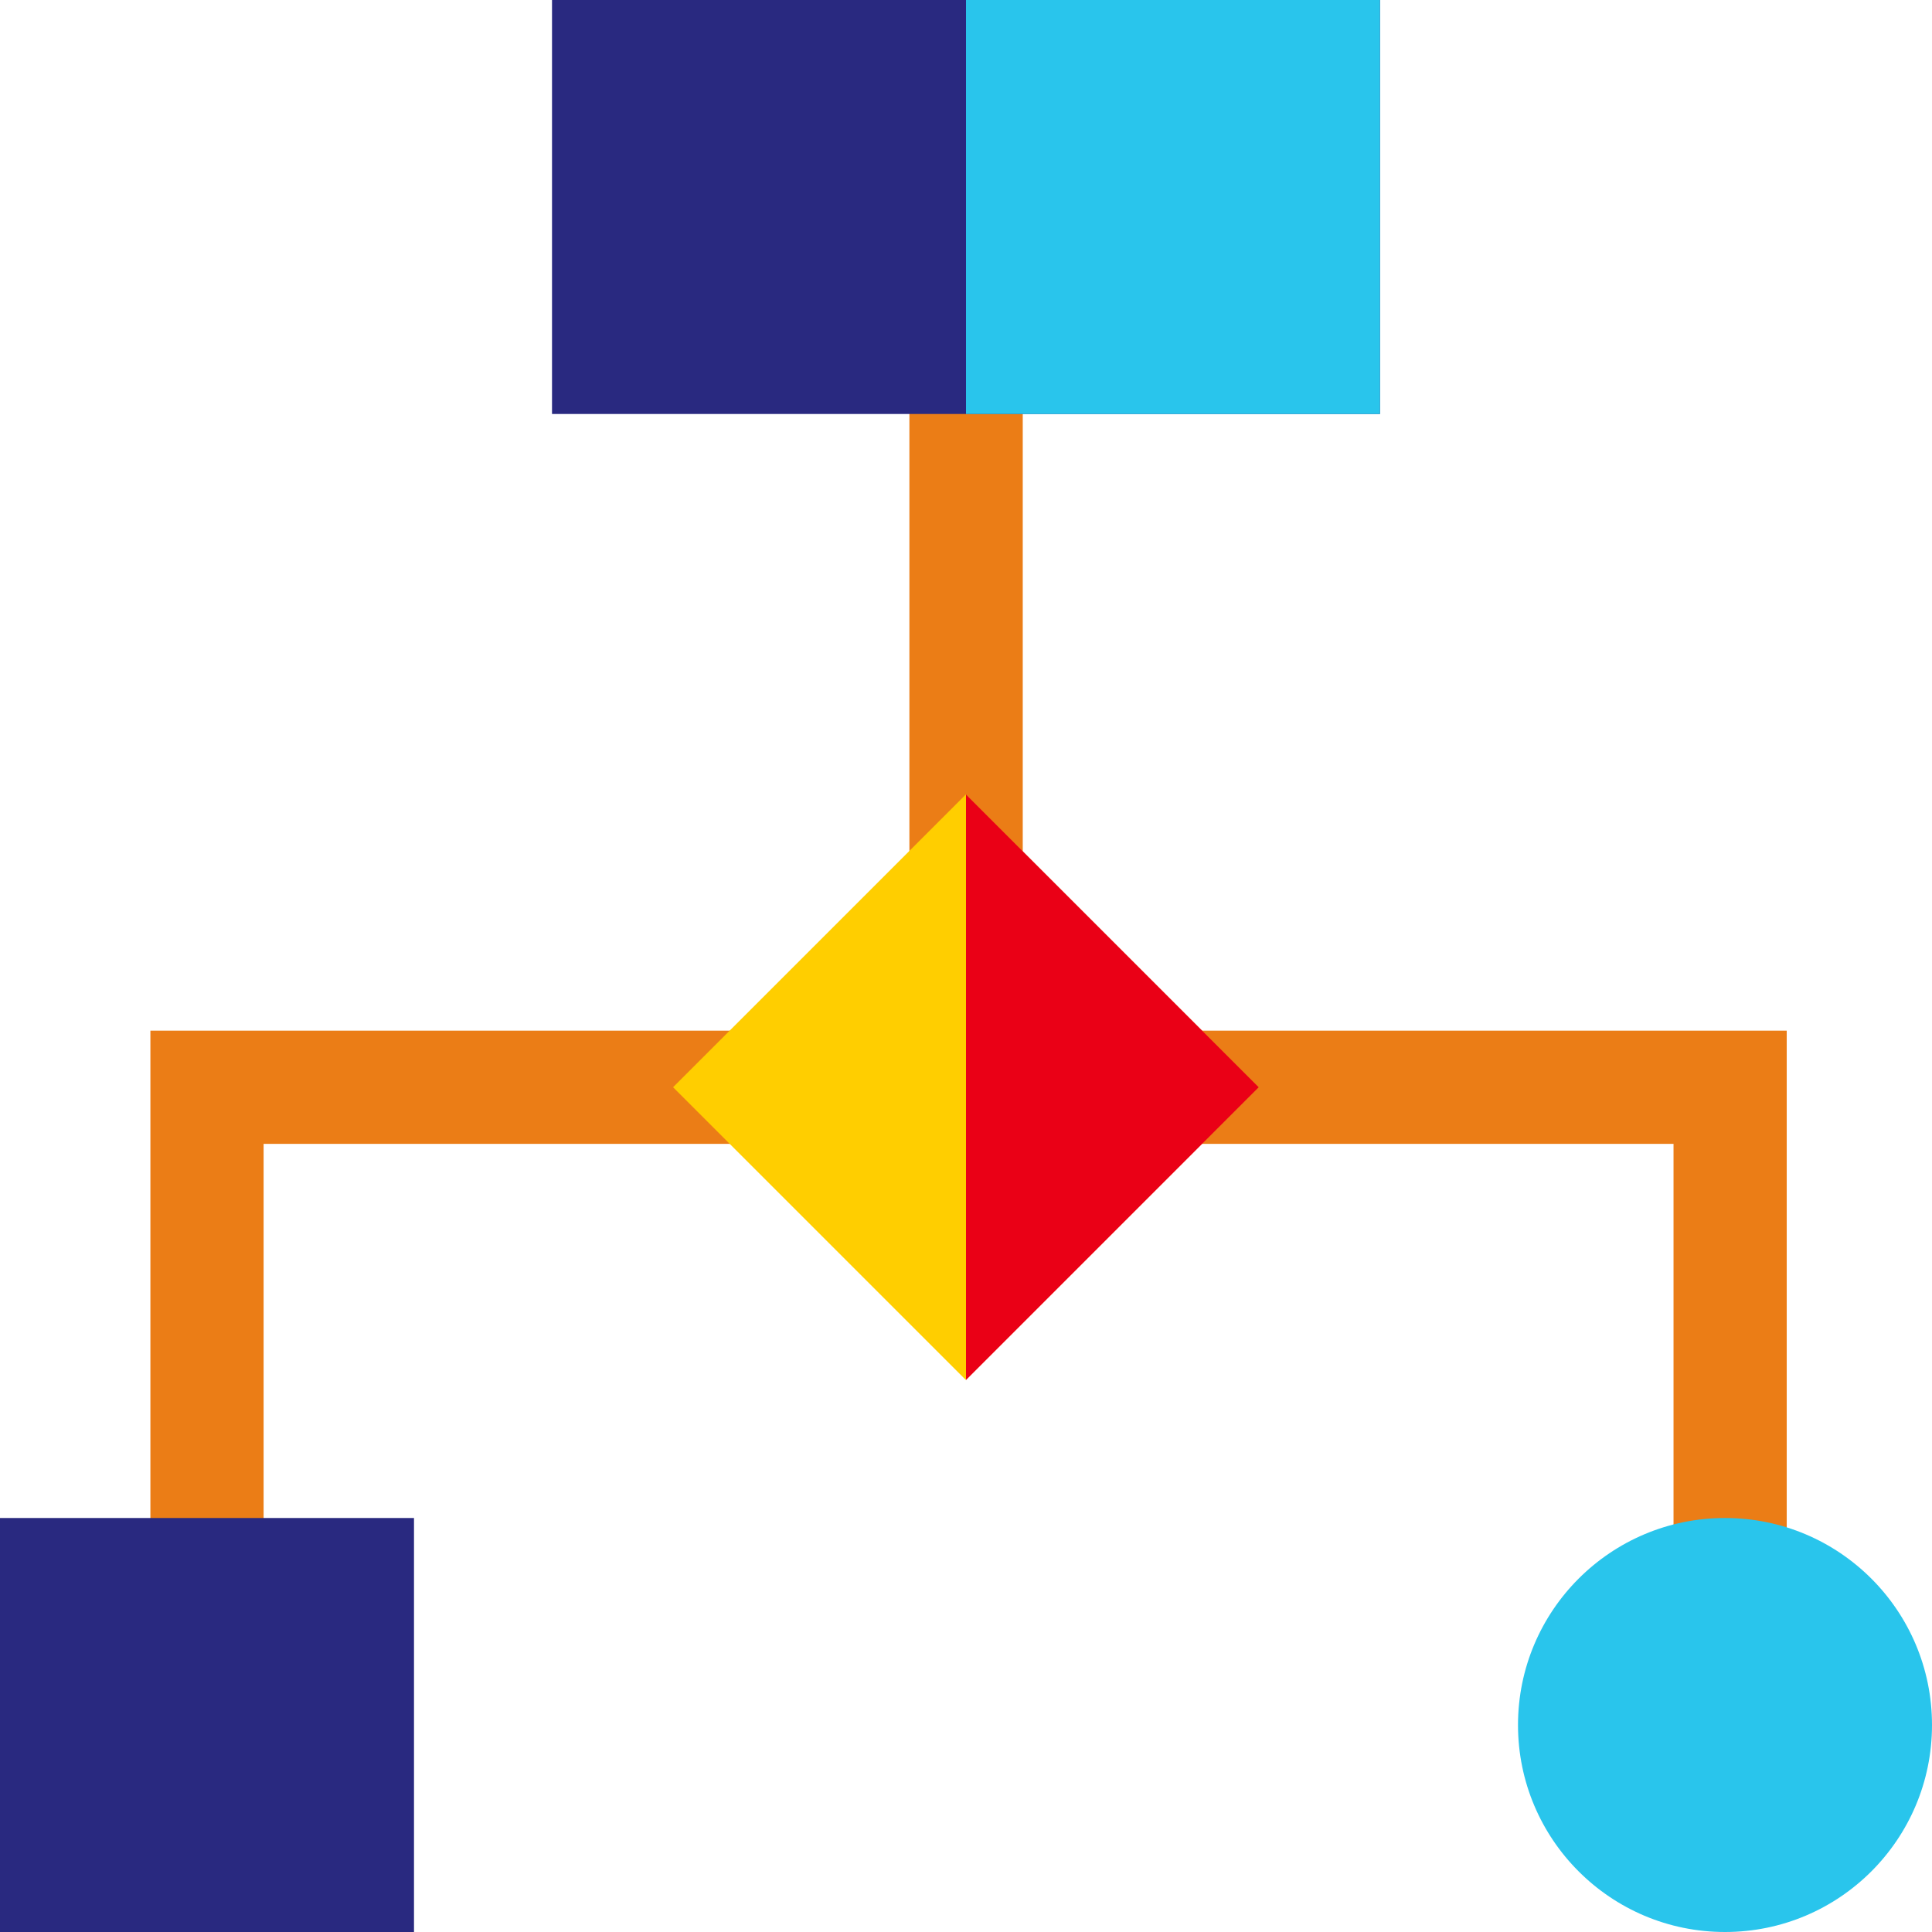
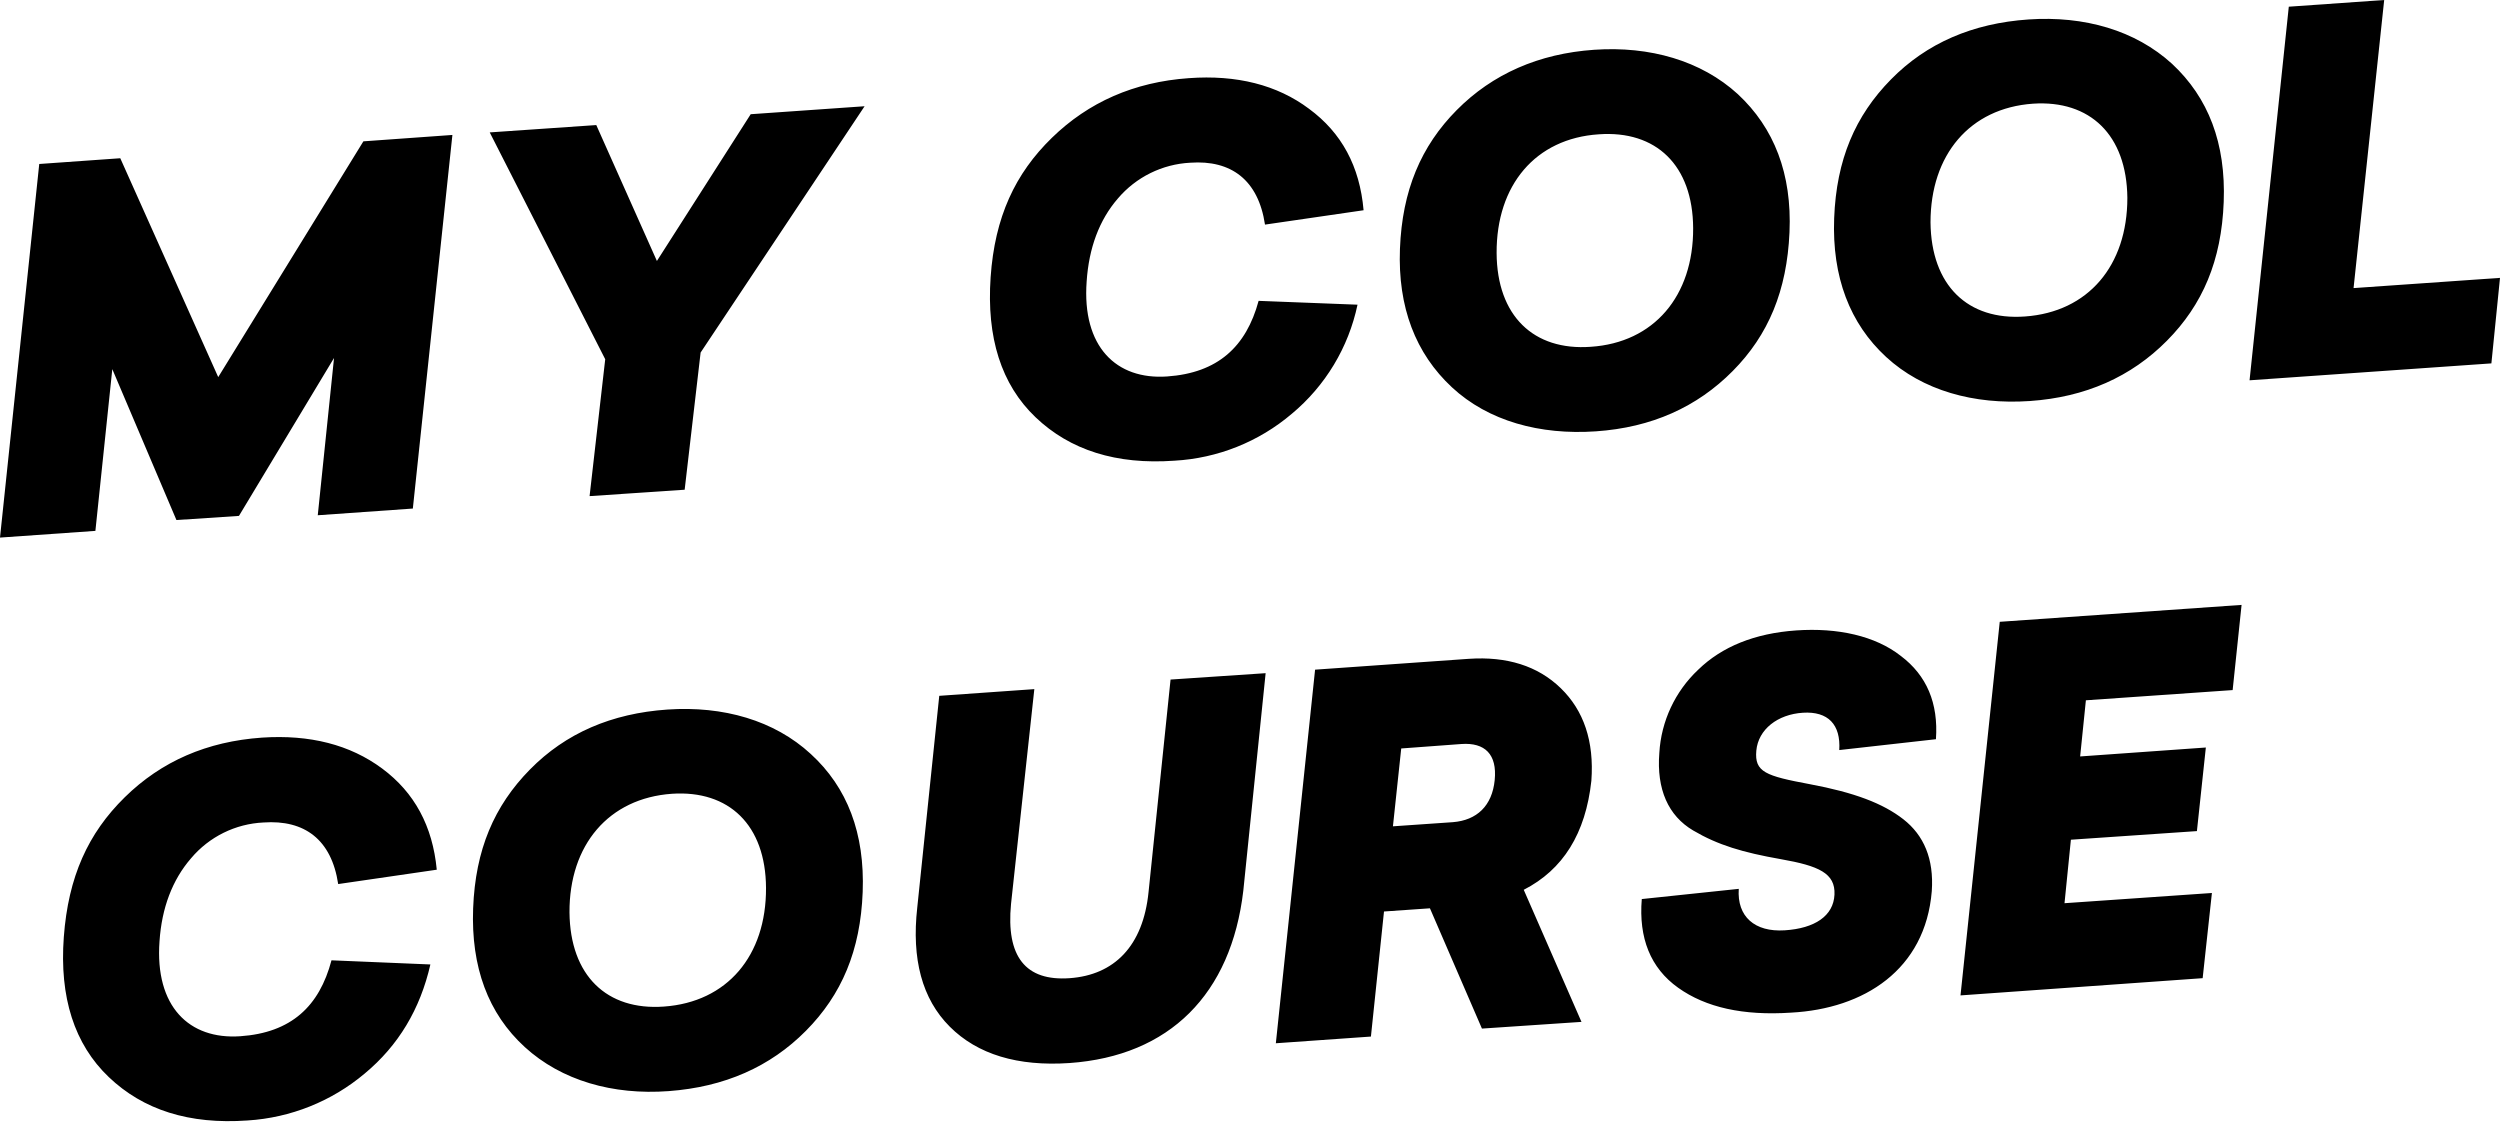
- <svg xmlns="http://www.w3.org/2000/svg" id="Capa_1" enable-background="new 0 0 512 512" height="512px" viewBox="0 0 512 512" width="512px" class="">
-   <g transform="matrix(1 0 0 1 0 0)">
-     <g>
-       <path d="m241 89.94h30v140.39h-30z" fill="#3c4a83" data-original="#3C4A83" class="" style="fill:#EB7D16" data-old_color="#3c4a83" />
-       <path d="m256 89.94h15v140.39h-15z" fill="#2a386b" data-original="#2A386B" class="" style="fill:#EB7D16" data-old_color="#2a386b" />
-       <path d="m69.857 430.304h-30v-157.169h168.582v30h-138.582z" fill="#3c4a83" data-original="#3C4A83" class="" style="fill:#EB7D16" data-old_color="#3c4a83" />
-       <path d="m473.501 430.304h-30v-127.169h-138.583v-30h168.583z" fill="#2a386b" data-original="#2A386B" class="" style="fill:#EB7D16" data-old_color="#2a386b" />
-       <path d="m0 402.286h109.714v109.714h-109.714z" fill="#60e2f4" data-original="#60E2F4" class="" style="fill:#292980" data-old_color="#60e2f4" />
-       <path d="m146.29 0h219.42v109.71h-219.42z" fill="#60e2f4" data-original="#60E2F4" class="" style="fill:#292980" data-old_color="#60e2f4" />
-       <path d="m256 0h109.71v109.71h-109.71z" fill="#29c5ec" data-original="#29C5EC" style="fill:#29C5EC" class="" />
-       <circle cx="457.143" cy="457.143" fill="#29c5ec" r="54.857" data-original="#29C5EC" style="fill:#29C5EC" class="" />
-       <path d="m201.143 233.273h109.715v109.715h-109.715z" fill="#ff641a" transform="matrix(.707 -.707 .707 .707 -128.758 265.411)" data-original="#FF641A" class="active-path" style="fill:#FFCE00" data-old_color="#ff641a" />
-       <path d="m333.58 288.13-77.58 77.58v-155.16z" fill="#ea0016" data-original="#EA0016" class="" style="fill:#EA0016" data-old_color="#ea0016" />
-     </g>
-   </g>
+ <svg xmlns="http://www.w3.org/2000/svg" width="783.6" height="351.4" viewBox="0 0 783.6 351.4">
+   <path d="M129.4 159.4l-29.8 2.1 5.1-49.3-29.8 49.5-19.6 1.3-20.1-47.3-5.3 50.7L0 168.5 12.3 51.4l25.4-1.8 30.7 68.6 45.5-73.9 27.9-2zM219.6 110.5l-5 43-29.8 2 4.9-42.9-36.2-71.1 33.4-2.3 19 42.6 29.4-46 35.7-2.5zM410.3 34.1c10.2 7.5 15.9 18 17.1 31.8l-30.9 4.5c-2.1-14-10.6-20.3-23.4-19.4a31.9 31.9 0 0 0-22.7 11.2c-5.9 6.8-9.1 15.6-9.8 26-1.5 20.5 9.3 30.9 25.2 29.8s24.8-9.3 28.7-23.7l31 1.2a60.8 60.8 0 0 1-20.6 34.2 62.1 62.1 0 0 1-36.8 14.7c-18.2 1.3-32.7-3.3-43.5-13.6s-15.4-25-14.1-43.9 7.7-32.5 19.2-43.7 25.8-17.5 42.9-18.7c15-1.1 27.7 2.1 37.7 9.6zM544.7 29.5c11.4 10.6 17 25 16.2 43.3s-6.6 32.2-17.8 43.5-25.4 17.7-42.9 18.9-33.7-3.2-45.1-13.8-17-25.1-16.3-43.4 6.6-32.2 17.8-43.5 25.7-17.7 43.1-18.9 33.5 3.4 45 13.9zm-75.6 49.8c.1 19.7 11.6 30.7 29.5 29.4 19.8-1.3 32.2-15.9 32.1-37.2-.1-19.7-11.6-30.7-29.6-29.4-19.8 1.3-32.1 15.9-32 37.2zM680.8 20c11.4 10.6 16.9 24.9 16.2 43.3s-6.6 32.2-17.8 43.5-25.5 17.7-43 18.9-33.6-3.3-45-13.8-17-25.1-16.3-43.5 6.6-32.1 17.8-43.5 25.6-17.6 43.1-18.8 33.5 3.4 45 13.9zm-75.7 49.7c.2 19.8 11.7 30.8 29.6 29.5 19.8-1.4 32.1-15.9 32.1-37.2-.2-19.7-11.7-30.7-29.6-29.5-19.8 1.4-32.1 16-32.1 37.2zM737.7 90.3l45.9-3.2-2.7 26.8-75.8 5.3L717.4 2.1 747.3 0zM119.8 240.9c10.1 7.5 15.8 18 17.1 31.7l-30.9 4.5c-2.1-14-10.6-20.2-23.4-19.3A31.6 31.6 0 0 0 59.9 269c-5.9 6.8-9.2 15.6-9.9 26-1.5 20.5 9.3 30.9 25.3 29.8s24.8-9.4 28.6-23.8l31 1.3c-3.2 14-10 25.4-20.6 34.2a63.1 63.1 0 0 1-36.7 14.7c-18.3 1.3-32.7-3.3-43.5-13.6s-15.5-25-14.1-43.9 7.6-32.5 19.1-43.8 25.8-17.5 43-18.7c15-1 27.6 2.2 37.7 9.7zM254.1 236.3c11.5 10.5 17 24.9 16.3 43.3s-6.6 32.2-17.8 43.5-25.5 17.6-43 18.9-33.6-3.3-45.1-13.8-16.9-25.1-16.2-43.5 6.6-32.1 17.8-43.5 25.6-17.6 43.1-18.8 33.5 3.4 44.9 13.9zM178.5 286c.2 19.8 11.7 30.8 29.6 29.5 19.8-1.4 32.1-15.9 32-37.2-.1-19.7-11.6-30.7-29.5-29.5-19.8 1.4-32.2 16-32.1 37.2zM396.7 211l-7 68.2c-3.8 32.4-23.1 51.8-54.5 54-16.2 1.1-28.8-2.7-37.5-11.4s-12-21.2-10.2-37.3l6.9-66.4 29.8-2.1-7.3 67.3c-1.6 16.5 4.5 24.3 18.4 23.3s23-10 24.7-27l6.9-66.6zM477.6 278.9l18.1 41.4-31.2 2.1-16.3-37.7-14.4 1-4.1 39.2-29.8 2.1 12.3-117.1 48.2-3.4c11.9-.8 21.6 2.2 28.8 9.2s10.5 16.6 9.6 29c-1.8 16.6-8.9 27.9-21.2 34.2zm-41-19.9l18.8-1.3c7.5-.6 12.3-5.1 13.1-13.2s-3.1-11.8-10.4-11.3l-18.9 1.4zM595.8 205.6c8.1 6.1 11.8 14.8 11 26.1l-30.3 3.4c.5-8-3.5-12.2-11.4-11.7s-14 5.2-14.6 11.9 2.9 7.9 16.8 10.5 22.9 6 29.3 11 9.6 12.4 8.9 22.5c-2 24.7-21.3 36.9-44.1 38.1-15 1-26.7-1.6-35.4-7.8s-12.4-15.6-11.4-27.8l30.4-3.2c-.6 8.7 5 13.6 14.4 13s15.3-4.5 15.6-11.2-4.9-9-16.8-11.1-19.7-4.4-27.5-9-11.5-12.9-10.6-24.3a38.9 38.9 0 0 1 12.2-26.1c7.4-7.2 17.7-11.4 30.7-12.3s24.8 1.7 32.8 8zM699.8 216.3l-46 3.2-1.8 17.6 39.4-2.8-2.8 26.2-39.5 2.7-2 19.9 46.2-3.2-2.9 26.7-75.9 5.4 12.3-117.1 75.8-5.3z" />
</svg>
